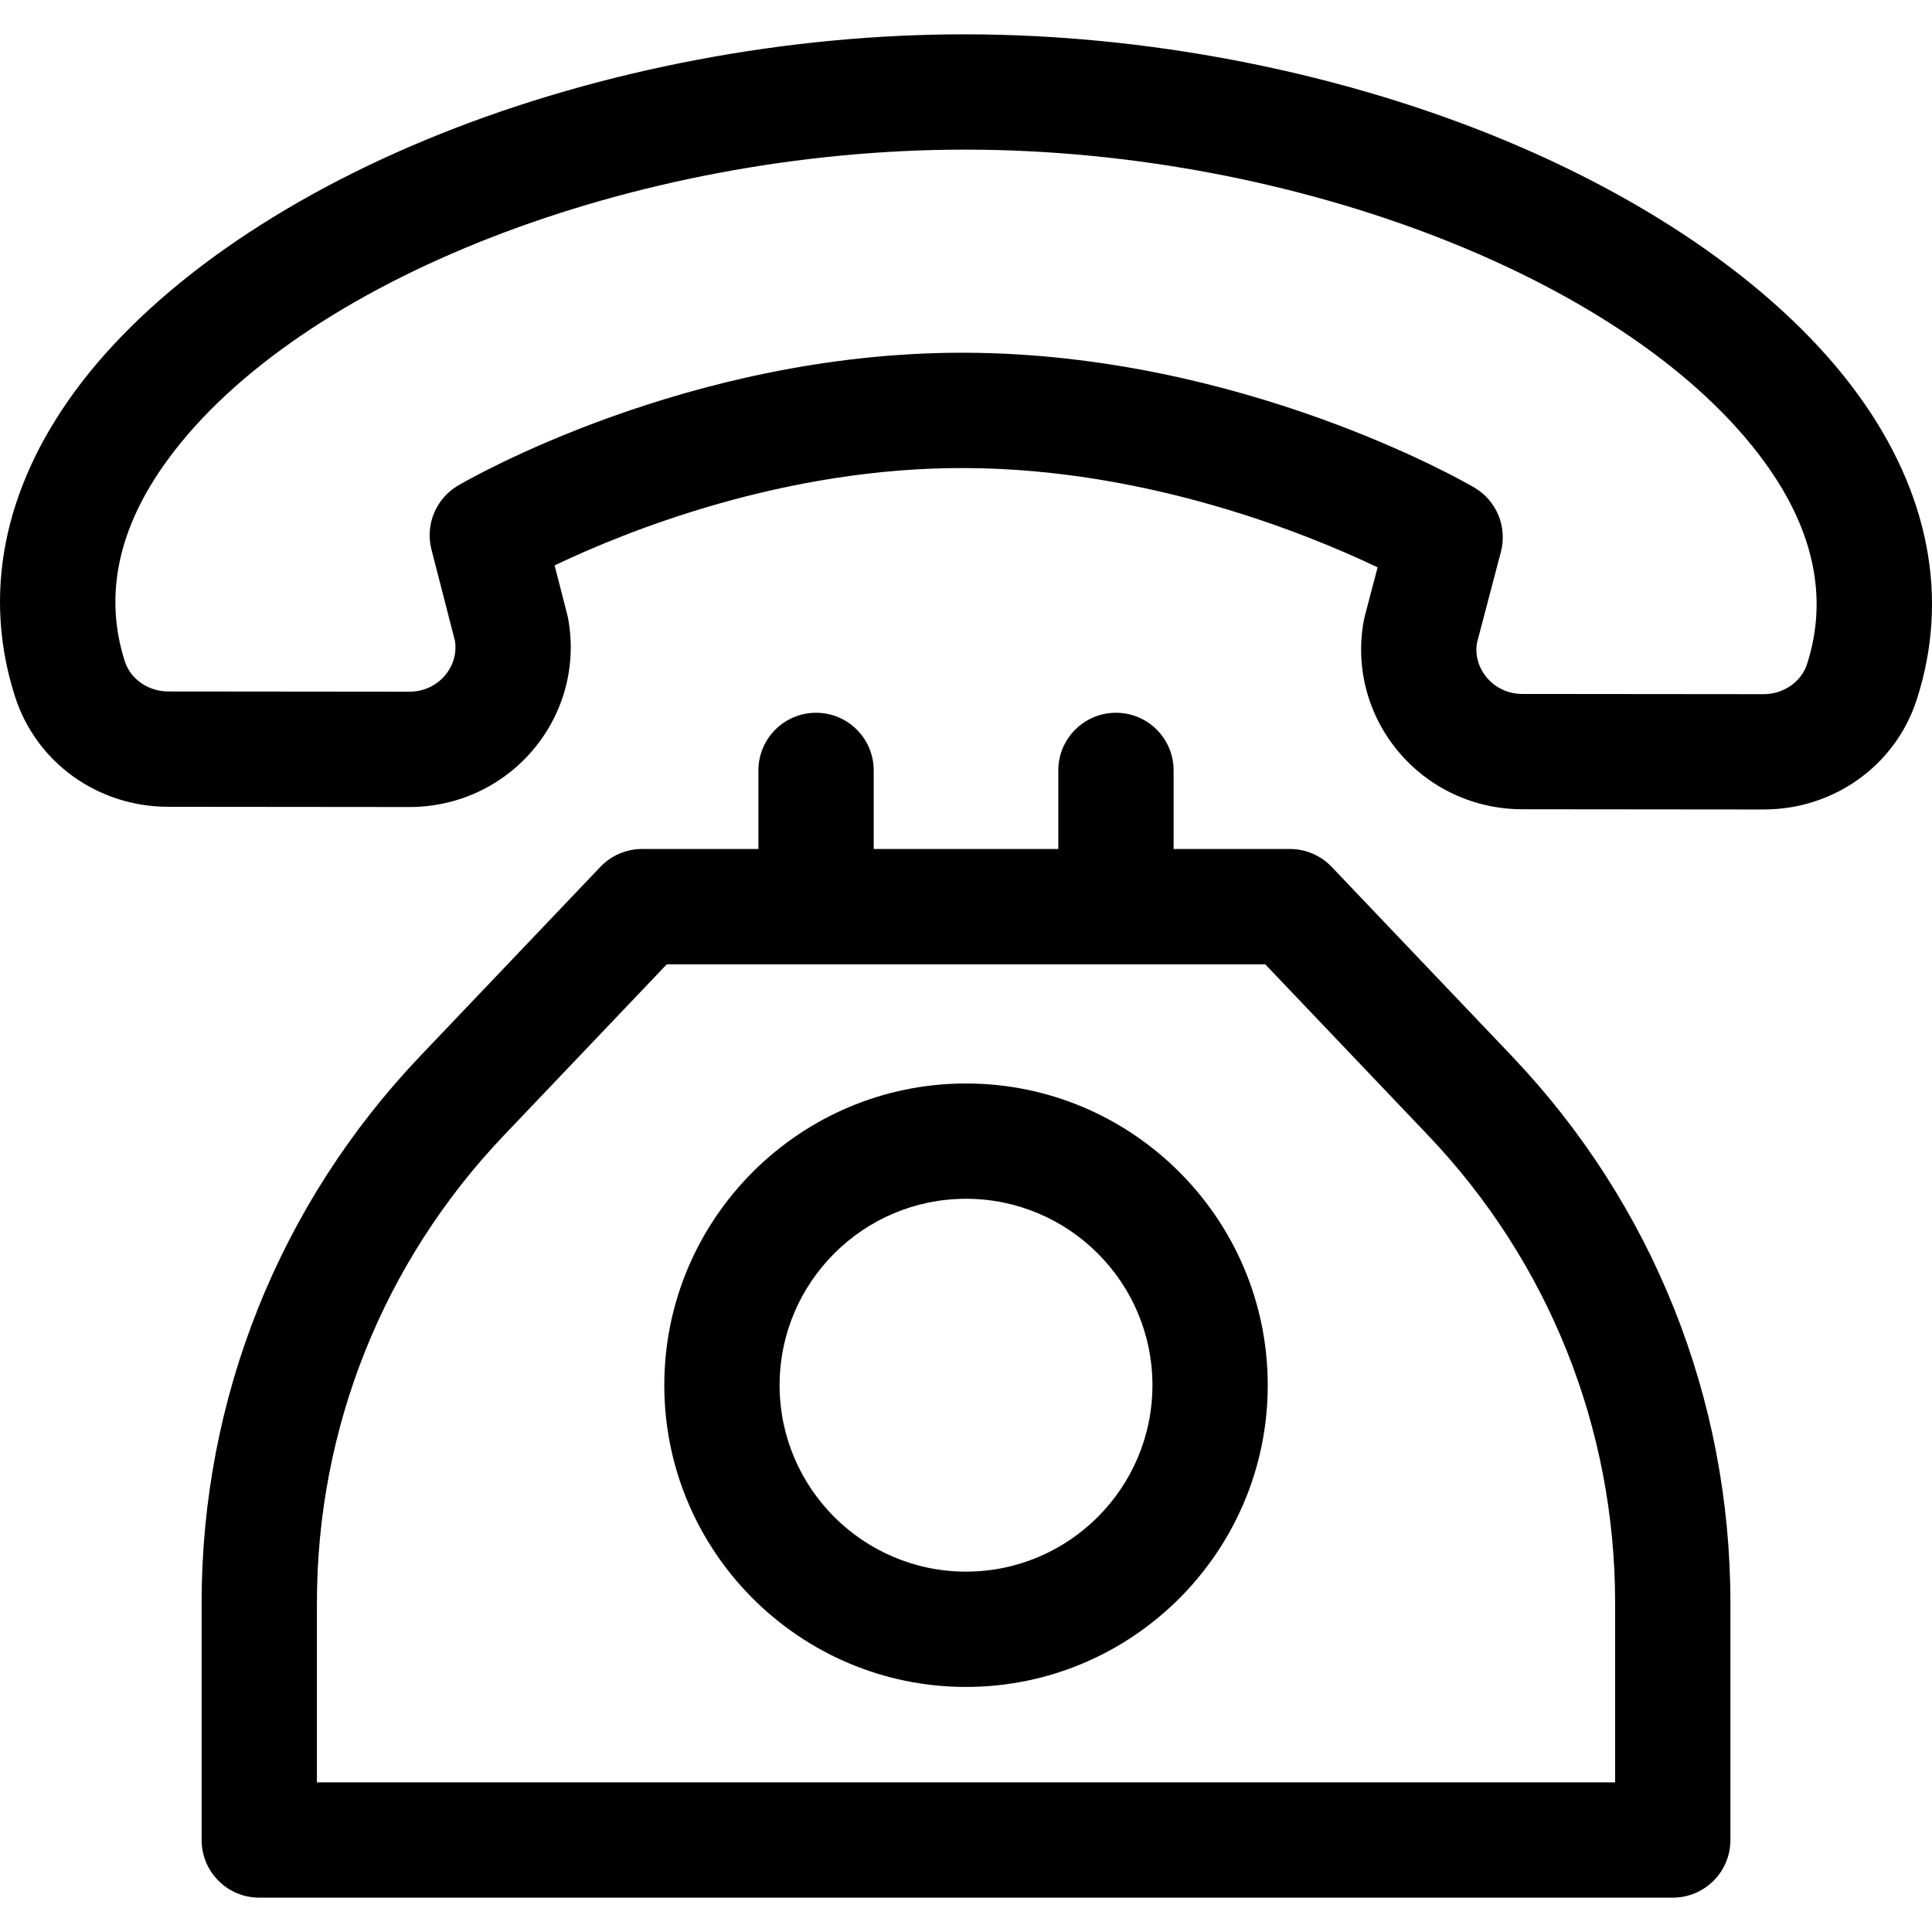
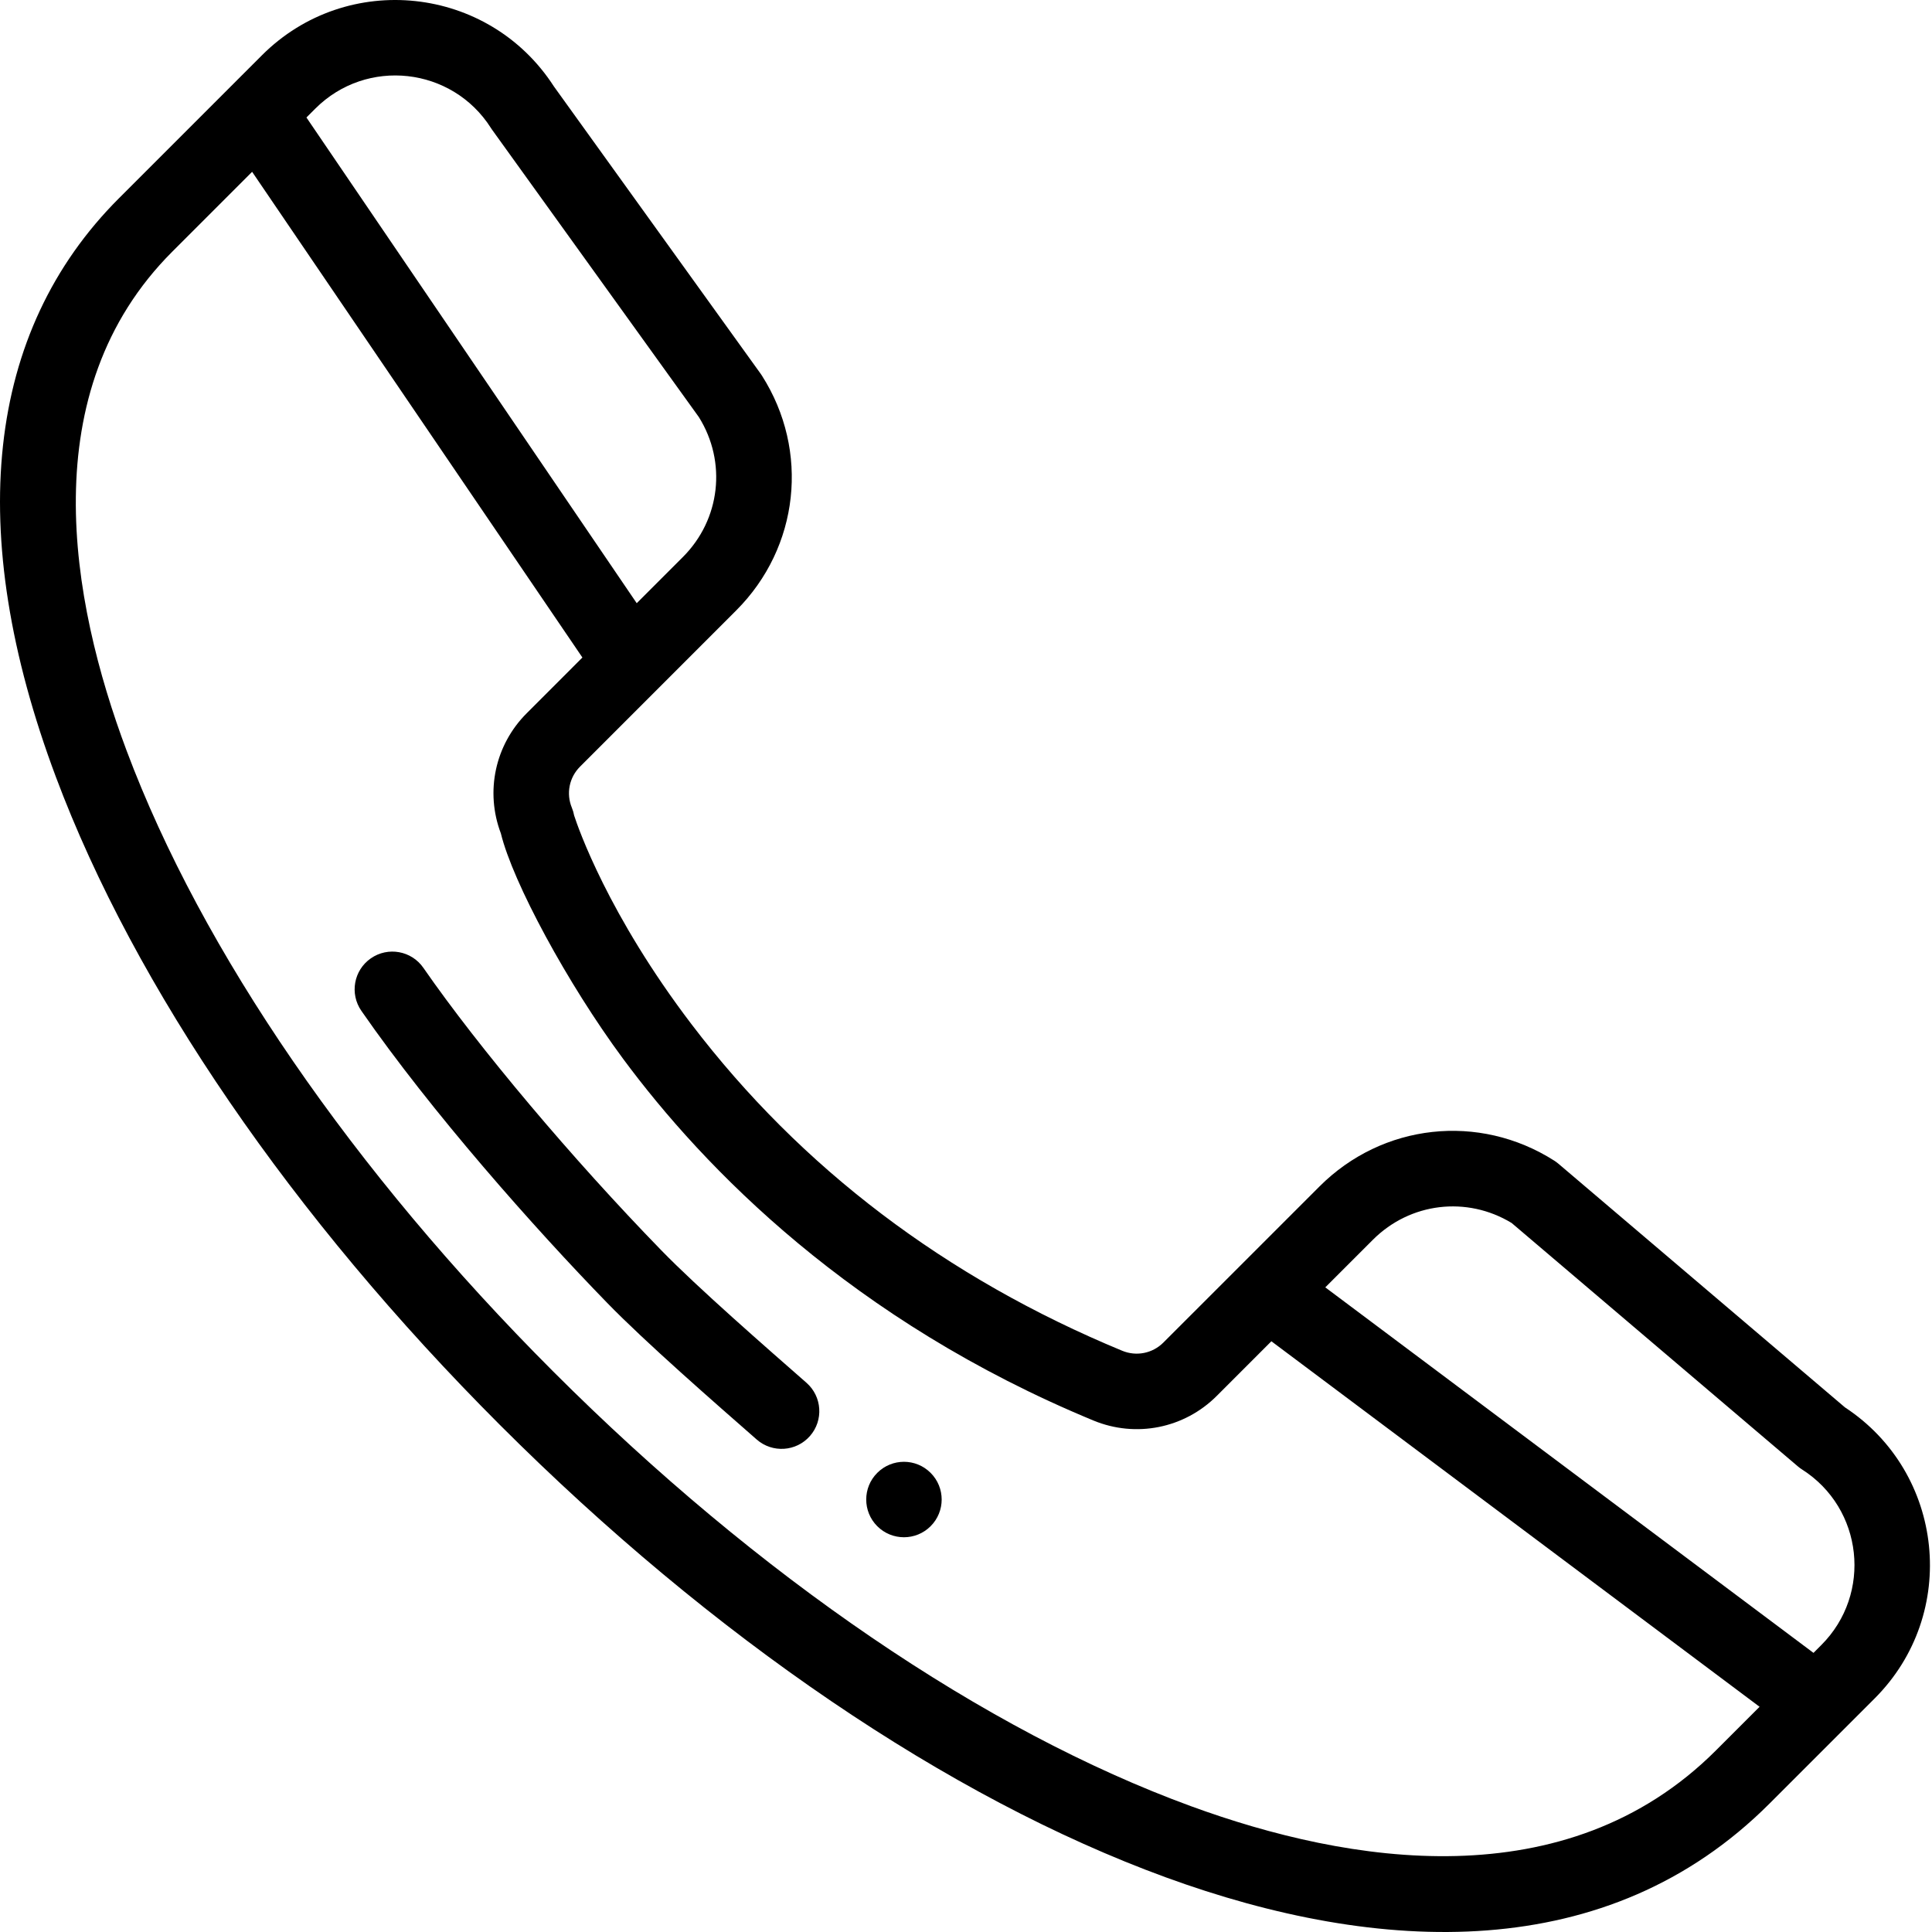
- <svg xmlns="http://www.w3.org/2000/svg" version="1.1" id="Capa_1" x="0px" y="0px" viewBox="0 0 512 512" style="enable-background:new 0 0 512 512;" xml:space="preserve">
-   <g>
-     <g>
-       <path d="M492.381,104.546c-19.646-27.033-54.05-51.433-96.876-68.703C352.91,18.667,303.454,9.169,256.245,9.101    c-47.213-0.118-96.73,9.282-139.386,26.325c-42.9,17.141-77.387,41.435-97.104,68.404C0.817,129.733-4.641,157.652,3.97,184.569    c5.586,17.462,21.881,29.211,40.558,29.238l63.951,0.06c0.021,0,0.042,0,0.064,0c12.752-0.001,24.733-5.583,32.875-15.322    c8.056-9.635,11.393-22.227,9.156-34.549c-0.065-0.361-0.145-0.721-0.236-1.078l-3.365-13.082    c18.634-8.891,60.854-26.069,109.075-25.796c48.186,0.247,90.377,17.415,109.034,26.31l-3.419,13.008    c-0.097,0.368-0.179,0.739-0.249,1.112c-2.271,12.315,1.029,24.916,9.057,34.574c8.128,9.78,20.118,15.398,32.903,15.417    l63.951,0.06c0.021,0,0.043,0,0.064,0c18.641-0.001,34.941-11.696,40.57-29.121C516.65,158.489,511.264,130.53,492.381,104.546z     M478.88,176.006c-1.515,4.688-6.238,7.958-11.502,7.958c-0.005,0-0.012,0-0.018,0l-63.951-0.06    c-3.684-0.005-7.125-1.606-9.441-4.393c-1.259-1.515-3.224-4.666-2.581-9.048l6.362-24.203c1.743-6.633-1.146-13.613-7.067-17.075    c-2.467-1.442-61.27-35.328-134.478-35.705c-0.407-0.002-0.802-0.003-1.208-0.003c-72.737,0-131.121,33.738-133.584,35.182    c-5.883,3.45-8.767,10.38-7.068,16.986l6.236,24.242c0.637,4.391-1.34,7.542-2.605,9.056c-2.319,2.774-5.757,4.364-9.441,4.364    c-0.006,0-0.012,0-0.018,0l-63.952-0.06c-5.263-0.008-9.988-3.294-11.49-7.992c-5.592-17.481-1.774-35.446,11.348-53.394    c34.857-47.676,123.657-82.207,211.302-82.207c0.156,0,0.323,0,0.479,0c87.732,0.126,176.665,34.971,211.462,82.853    C480.754,140.524,484.529,158.523,478.88,176.006z" />
-     </g>
-   </g>
-   <g>
-     <g>
-       <path d="M400.595,279.807l-47.691-50.075c-2.885-3.028-6.882-4.741-11.063-4.741h-30.82v-20.823    c0-8.438-6.84-15.278-15.278-15.278c-8.437,0-15.278,6.84-15.278,15.278v20.823h-48.922v-20.823    c0-8.438-6.84-15.278-15.278-15.278s-15.278,6.84-15.278,15.278v20.823h-30.819c-4.181,0-8.18,1.714-11.063,4.741l-47.69,50.075    c-37.392,39.262-57.985,90.744-57.985,144.962v62.853c0,8.438,6.84,15.278,15.278,15.278h374.592    c8.438,0,15.278-6.84,15.278-15.278v-62.853C458.58,370.55,437.987,319.069,400.595,279.807z M83.986,472.344v-47.575    c0-46.337,17.599-90.334,49.557-123.89l43.174-45.334h158.576l43.174,45.334c31.956,33.554,49.555,77.553,49.555,123.89v47.575    H83.986z" />
-     </g>
-   </g>
-   <g>
-     <g>
-       <path d="M256.005,287.135c-44.09,0-79.959,35.87-79.959,79.959c0,44.09,35.87,79.96,79.959,79.96s79.959-35.87,79.959-79.96    C335.964,323.004,300.095,287.135,256.005,287.135z M256.005,416.497c-27.242,0-49.403-22.162-49.403-49.404    c0-27.241,22.162-49.403,49.403-49.403s49.403,22.162,49.403,49.403C305.408,394.335,283.246,416.497,256.005,416.497z" />
-     </g>
-   </g>
-   <g>
- </g>
-   <g>
- </g>
-   <g>
- </g>
-   <g>
- </g>
-   <g>
- </g>
-   <g>
- </g>
-   <g>
- </g>
-   <g>
- </g>
-   <g>
- </g>
-   <g>
- </g>
-   <g>
- </g>
-   <g>
- </g>
-   <g>
- </g>
-   <g>
- </g>
-   <g>
- </g>
+ <svg xmlns="http://www.w3.org/2000/svg" viewBox="0 0 512 512">
+   <path d="m232.484 390.324c-3.902 3.898-3.902 10.23 0 14.137 3.91 3.902 10.238 3.902 14.137 0 3.91-3.906 3.91-10.238 0-14.137-3.898-3.91-10.227-3.91-14.137 0zm0 0" />
+   <path d="m488.918 372.957-75.922-64.559c-.352-.297-.723-.57-1.109-.816-19.918-12.68-45.492-9.871-62.191 6.824l-41.395 41.391c-2.867 2.871-7.145 3.719-10.895 2.172-46.742-19.336-85.141-48.445-114.129-86.512-22.105-29.027-30.074-52.094-31.125-55.344-.125-.695-.324-1.387-.605-2.062-1.551-3.75-.703-8.02 2.172-10.887l41.391-41.402c16.699-16.699 19.504-42.273 6.824-62.191-.102-.16-.207-.316-.316-.473l-54.828-76.191c-17.25-26.762-54.824-30.805-77.375-8.258l-8.289 8.289c-.004.008-.012.016-.02.02l-29.594 29.594c-35.289 35.293-41.062 88.324-16.691 153.371 20.875 55.719 62.664 116.699 117.668 171.703 56.305 56.305 118.934 98.867 176.348 119.848 56.828 20.762 117.277 23.32 160.062-19.469l27.91-27.906c22.449-22.453 18.531-59.781-7.891-77.141zm-88.312-48.848 75.855 64.504c.348.297.719.57 1.105.816 16.203 10.316 18.656 32.973 5.098 46.527l-2.07 2.074-129.379-96.867 12.621-12.617c9.863-9.867 24.895-11.652 36.77-4.438zm-270.523-290.215c.102.16.207.32.316.473l54.805 76.164c7.445 11.918 5.723 27.133-4.234 37.09l-12.23 12.234-87.531-128.719 2.348-2.348c13.613-13.613 36.25-11.039 46.527 5.105zm185.613 444.793c-54.734-20-114.777-60.914-169.066-115.203-53.031-53.027-93.191-111.477-113.086-164.578-14.934-39.859-24.953-95.152 12.109-132.211l21.16-21.164 87.531 128.719-14.762 14.77c-8.398 8.383-11.039 20.789-6.848 31.836 3.156 12.953 17.68 39.84 32.332 59.652 21.562 29.156 60.699 69.465 124.695 95.941 11.246 4.652 24.07 2.098 32.68-6.508l14.488-14.492 129.379 96.867-11.551 11.547c-39.73 39.734-97.551 29.992-139.062 14.824zm0 0" />
+   <path d="m213.719 366.449c-10.562-9.262-28.832-25.191-38.453-35.09-23.594-24.246-48.348-53.637-63.066-74.871-3.145-4.539-9.375-5.672-13.914-2.523-4.539 3.145-5.668 9.375-2.523 13.914 18.562 26.781 45.836 57.555 65.168 77.422 10.156 10.453 28.582 26.523 39.602 36.184 4.145 3.633 10.461 3.234 14.113-.926 3.641-4.148 3.227-10.469-.926-14.109zm0 0" />
</svg>
